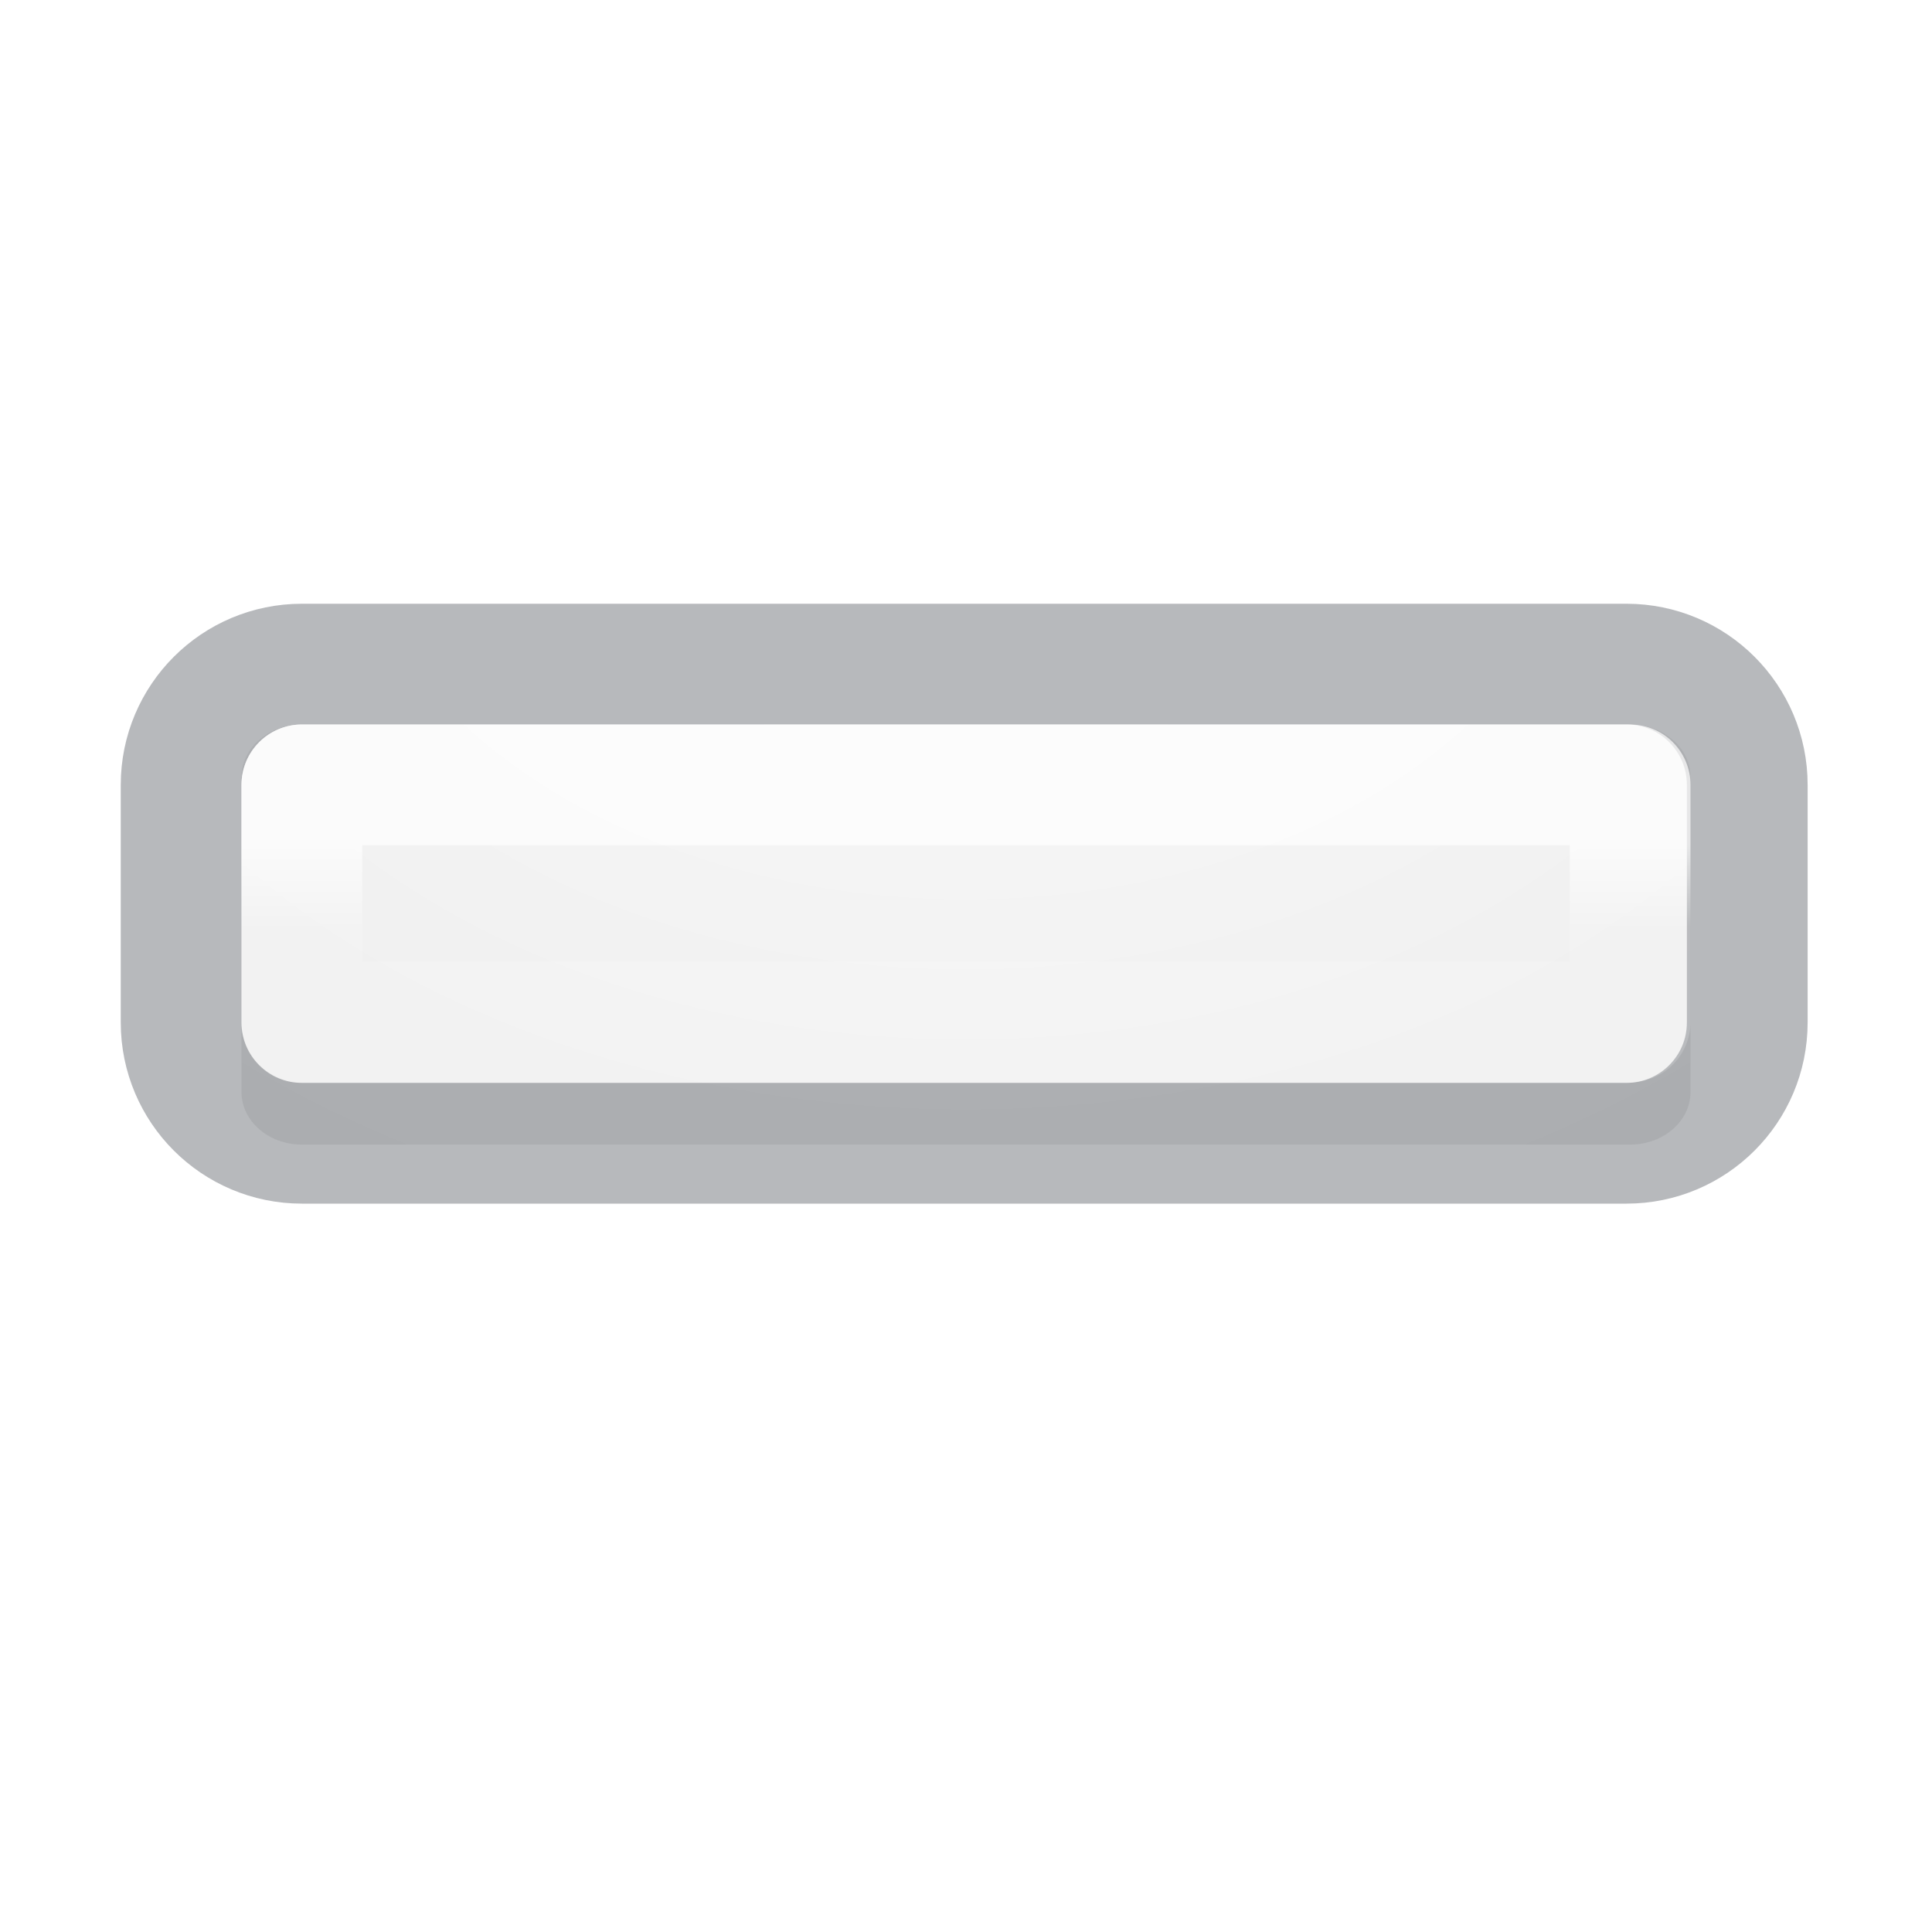
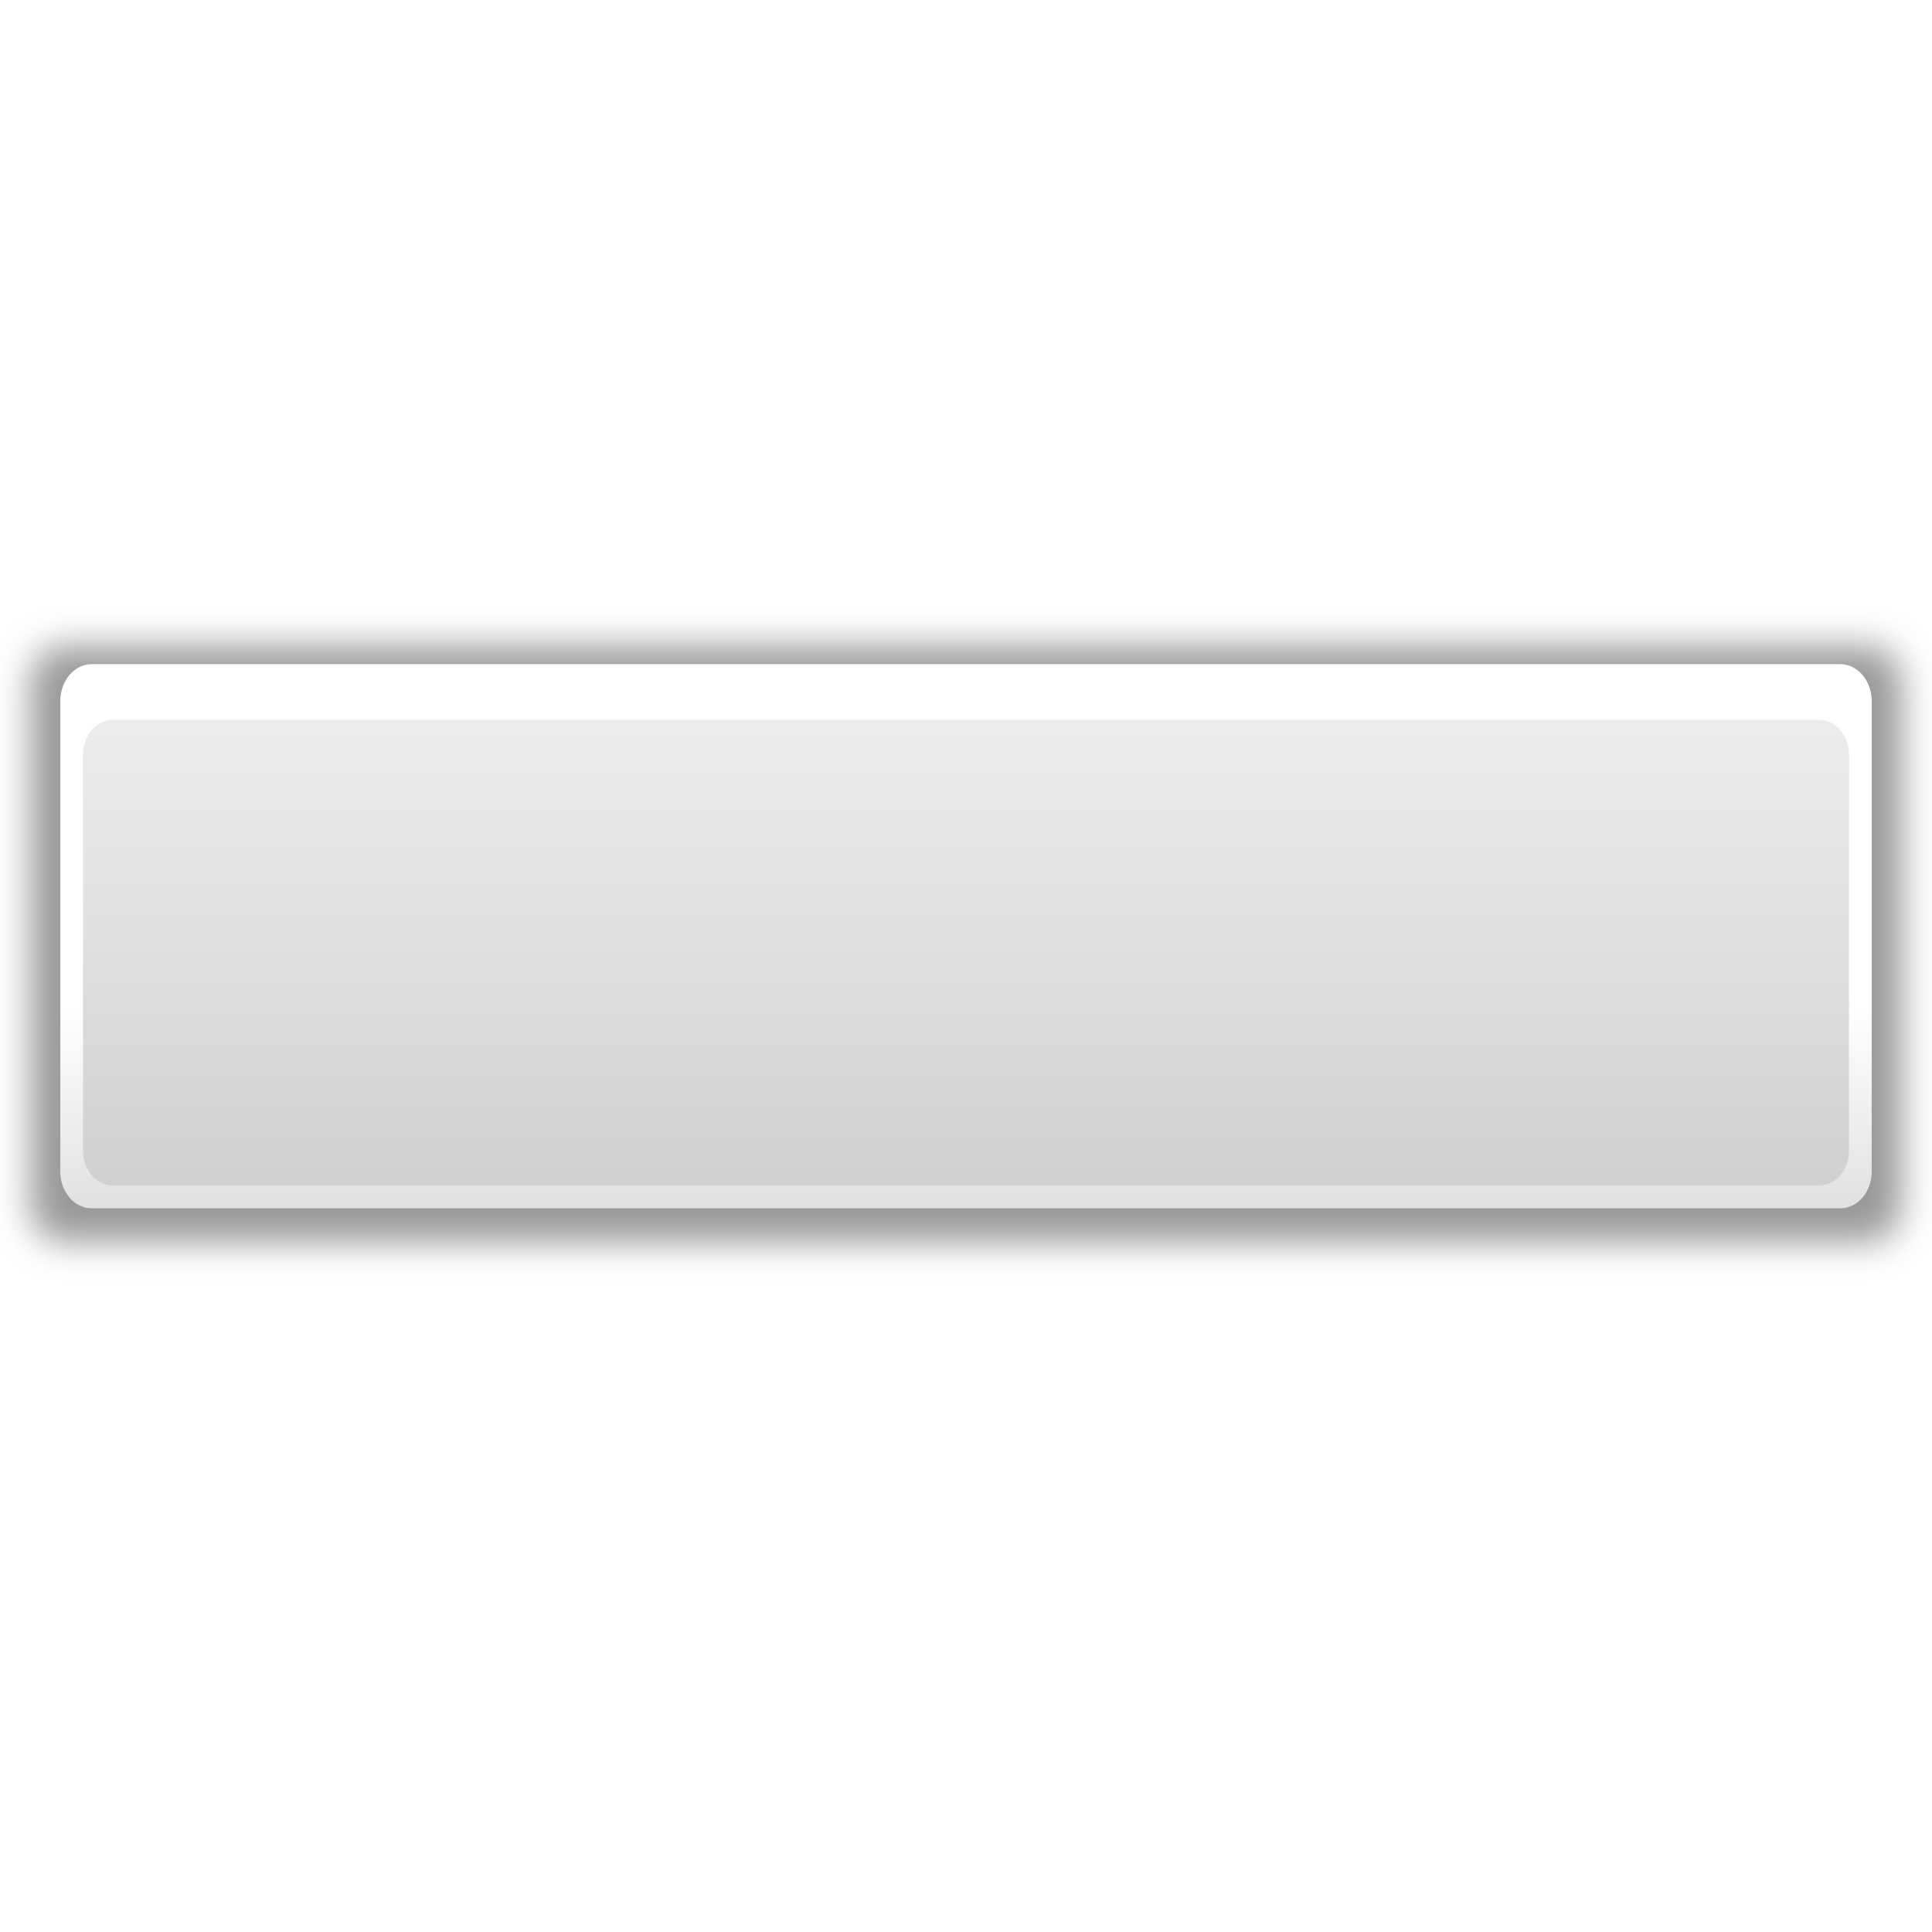
- <svg xmlns="http://www.w3.org/2000/svg" xmlns:xlink="http://www.w3.org/1999/xlink" version="1.1" width="16" height="16" id="svg4372">
-   <defs id="defs4374">
-     <linearGradient x1="24" y1="7.182" x2="24" y2="43" id="linearGradient3304" xlink:href="#linearGradient3924-4-8" gradientUnits="userSpaceOnUse" gradientTransform="matrix(0.2972973,0,0,0.2972973,0.8648676,4.864867)" />
-     <linearGradient id="linearGradient3924-4-8">
-       <stop id="stop3926-0-4" style="stop-color:#ffffff;stop-opacity:1" offset="0" />
-       <stop id="stop3928-6-8" style="stop-color:#ffffff;stop-opacity:0.235" offset="0.063" />
-       <stop id="stop3930-2-1" style="stop-color:#ffffff;stop-opacity:0.157" offset="0.951" />
-       <stop id="stop3932-9-0" style="stop-color:#ffffff;stop-opacity:0.392" offset="1" />
+ <svg xmlns="http://www.w3.org/2000/svg" xmlns:xlink="http://www.w3.org/1999/xlink" height="128" width="128" version="1.1" id="svg397">
+   <defs id="defs69">
+     <radialGradient id="radialGradient3521" cx="23.663" cy="95.899" fx="24.261" fy="96.779" gradientTransform="matrix(1.484142,0.129521,-0.489782,5.61225,35.51325,-445.3727)" gradientUnits="userSpaceOnUse" r="2.794" xlink:href="#linearGradient3765" />
+     <radialGradient id="radialGradient3519" cx="5.753" cy="-45.416" fx="74.817" fy="-43.169" gradientTransform="matrix(1,0,0,0.09492274,0,-41.10492)" gradientUnits="userSpaceOnUse" r="124.103" xlink:href="#linearGradient3765" />
+     <linearGradient id="linearGradient3513" gradientUnits="userSpaceOnUse" x1="98.292" x2="44.243" xlink:href="#linearGradient3765" y1="-44.015" y2="101.457" />
+     <linearGradient id="linearGradient3509" gradientUnits="userSpaceOnUse" x1="98.292" x2="44.243" xlink:href="#linearGradient3765" y1="-126.75" y2="101.457" />
+     <radialGradient id="radialGradient3507" cx="23.19" cy="59.379" fx="22.471" fy="59.355" gradientTransform="matrix(1,0,0,0.941176,0,3.492906)" gradientUnits="userSpaceOnUse" r="2.108">
+       <stop offset="0" stop-color="#fff" id="stop6" />
+       <stop offset="1" stop-color="#c0c0c0" stop-opacity="0" id="stop8" />
+     </radialGradient>
+     <linearGradient id="linearGradient3501" gradientUnits="userSpaceOnUse" x1="57.287" x2="144.253" y1="1.16" y2="16.877">
+       <stop offset="0" stop-color="#fff" stop-opacity="0" id="stop11" />
+       <stop offset=".069" stop-color="#fff" id="stop13" />
+       <stop offset=".5" stop-color="#fff" id="stop15" />
+       <stop offset="1" stop-color="#fff" stop-opacity="0" id="stop17" />
    </linearGradient>
-     <radialGradient gradientTransform="matrix(0,0.3852883,-0.4195884,0,32.3895,-16.79301)" gradientUnits="userSpaceOnUse" xlink:href="#linearGradient3242-7-3-8-0-4-58-06" id="radialGradient3259" fy="48.605" fx="64.575" r="31" cy="48.605" cx="64.575" />
-     <linearGradient id="linearGradient3242-7-3-8-0-4-58-06">
-       <stop offset="0" style="stop-color:#cdf87e;stop-opacity:1" id="stop3244-5-8-5-6-4-3-8" />
-       <stop offset="0.262" style="stop-color:#a2e34f;stop-opacity:1" id="stop3246-9-5-1-5-3-0-7" />
-       <stop offset="0.661" style="stop-color:#68b723;stop-opacity:1" id="stop3248-7-2-0-7-5-35-9" />
-       <stop offset="1" style="stop-color:#1d7e0d;stop-opacity:1" id="stop3250-8-2-8-5-6-40-4" />
+     <linearGradient id="linearGradient3497" gradientUnits="userSpaceOnUse" spreadMethod="reflect" x1="79.249" x2="76.959" y1="46.289" y2="100.686">
+       <stop offset="0" stop-color="#fff" stop-opacity=".55" id="stop20" />
+       <stop offset="1" stop-color="#fff" stop-opacity="0" id="stop22" />
    </linearGradient>
-     <radialGradient xlink:href="#linearGradient4632-92-3-0-8-1-9" id="radialGradient3015" gradientUnits="userSpaceOnUse" gradientTransform="matrix(-3.421255e-8,1.098294,-1.578298,-3.7199317e-8,23.01561,-5.70331)" cx="9.072" cy="9.514" fx="8.542" fy="9.514" r="12.672" />
-     <linearGradient id="linearGradient4632-92-3-0-8-1-9">
-       <stop id="stop4634-68-8-0-2-9-4" style="stop-color:#fafafa;stop-opacity:1" offset="0" />
-       <stop id="stop4636-8-21-7-1-4-8" style="stop-color:#e1e1e1;stop-opacity:1" offset="1" />
+     <linearGradient id="linearGradient3495" gradientUnits="userSpaceOnUse" x1="84.635" x2="89.725" y1="116.101" y2="-15.337">
+       <stop offset="0" stop-color="#ff0" id="stop25" />
+       <stop offset="1" stop-color="#ffb66d" id="stop27" />
    </linearGradient>
-     <linearGradient gradientTransform="matrix(1,0,0,0.8794818,-5.5,-7.692227)" xlink:href="#linearGradient4197" id="linearGradient4327" gradientUnits="userSpaceOnUse" x1="15" y1="16.5" x2="15" y2="18" />
-     <linearGradient gradientTransform="matrix(0.40394,0,0,0.42567,4.5497,-4.793)" gradientUnits="userSpaceOnUse" id="linearGradient4197" y2="57.61" x2="83.24" y1="42.457" x1="83.24">
-       <stop offset="0" style="stop-color:#e5e5e5;stop-opacity:1" id="stop4199" />
-       <stop offset="1" style="stop-color:#d4d4d4;stop-opacity:1" id="stop4201" />
+     <linearGradient id="linearGradient3765">
+       <stop offset="0" stop-color="#fff" id="stop30" />
+       <stop offset="1" stop-color="#fff" stop-opacity="0" id="stop32" />
    </linearGradient>
+     <linearGradient id="linearGradient5475" gradientUnits="userSpaceOnUse" x1="1052.321" x2="1055.282" xlink:href="#linearGradient7244" y1="-481.767" y2="-476.639" />
+     <linearGradient id="linearGradient5469" gradientUnits="userSpaceOnUse" x1="1053.986" x2="1057.792" xlink:href="#linearGradient7244" y1="-483.135" y2="-476.543" />
+     <linearGradient id="linearGradient5433" gradientUnits="userSpaceOnUse" x1="1052.916" x2="1055.842" xlink:href="#linearGradient7244" y1="-481.748" y2="-476.68" />
+     <linearGradient id="linearGradient4711">
+       <stop offset="0" stop-color="#fff" id="stop38" />
+       <stop offset=".491" stop-color="#fff" id="stop40" />
+       <stop offset="1" stop-color="#dcdcdc" id="stop42" />
+     </linearGradient>
+     <linearGradient id="linearGradient7244">
+       <stop offset="0" stop-color="#6f6f6f" id="stop45" />
+       <stop offset="1" stop-color="#fff" id="stop47" />
+     </linearGradient>
+     <filter id="filter4400">
+       <feGaussianBlur stdDeviation="1.178" id="feGaussianBlur50" />
+     </filter>
+     <linearGradient id="linearGradient3496" gradientTransform="matrix(0.121457,0,0,0.1756605,115.5603,310.8228)" gradientUnits="userSpaceOnUse" x1="-333.029" x2="-333.029" xlink:href="#linearGradient4711" y1="-1473.65" y2="-1301.721" />
+     <linearGradient id="linearGradient3499" gradientTransform="matrix(0.121457,0,0,0.1756605,-3.88272,-44.49128)" gradientUnits="userSpaceOnUse" x1="399.775" x2="399.775" y1="727.079" y2="480.602">
+       <stop offset="0" stop-color="#cbcbcd" id="stop54" />
+       <stop offset=".5" stop-color="#e0e0e2" id="stop56" />
+       <stop offset="1" stop-color="#f2f2f2" id="stop58" />
+     </linearGradient>
+     <filter id="filter4405" height="1.274" width="1.262" x="-.131" y="-.137">
+       <feGaussianBlur stdDeviation="6.922" id="feGaussianBlur61" />
+     </filter>
+     <clipPath id="clipPath4409">
+       <path d="m-53.368 1.057c-1.813 0-3.254 1.705-3.254 3.845v49.1c0 2.14 1.441 3.845 3.254 3.845h182.794c1.813 0 3.254-1.705 3.254-3.845v-49.1c0-2.14-1.441-3.845-3.254-3.845z" id="path64" />
+     </clipPath>
+     <linearGradient gradientTransform="matrix(.1915991 0 0 .2771055 119.3649 421.9106)" gradientUnits="userSpaceOnUse" x1="-333.029" x2="-333.029" xlink:href="#linearGradient4711" y1="-1473.65" y2="-1301.721" id="linearGradient67" />
  </defs>
-   <rect style="color:#000000;clip-rule:nonzero;display:inline;overflow:visible;visibility:visible;isolation:auto;mix-blend-mode:normal;color-interpolation:sRGB;color-interpolation-filters:linearRGB;solid-color:#000000;solid-opacity:1;fill:url(#radialGradient3015);fill-opacity:1;fill-rule:nonzero;stroke:none;stroke-width:0.933;stroke-linecap:butt;stroke-linejoin:miter;stroke-miterlimit:4;stroke-dasharray:none;stroke-dashoffset:0;stroke-opacity:1;marker:none;color-rendering:auto;image-rendering:auto;shape-rendering:auto;text-rendering:auto;enable-background:accumulate" id="rect5505-21-2" y="6" x="2" ry="0.435" rx="0.5" height="3.479" width="12" />
-   <rect style="color:#000000;display:inline;overflow:visible;visibility:visible;opacity:0.3;fill:none;stroke:#0e141f;stroke-width:1;stroke-linecap:round;stroke-linejoin:round;stroke-miterlimit:4;stroke-dasharray:none;stroke-dashoffset:0;stroke-opacity:1;marker:none;enable-background:accumulate" id="rect5505-21-2-8" y="5.5" x="1.5" ry="1" rx="1" height="3.968" width="12.97" />
-   <rect style="opacity:0.7;fill:none;stroke:url(#linearGradient3304);stroke-width:1;stroke-linecap:round;stroke-linejoin:round;stroke-miterlimit:4;stroke-dasharray:none;stroke-dashoffset:0;stroke-opacity:1" id="rect6741-0-3-5" y="6.5" x="2.5" height="1.963" width="11" />
+   <g id="g71" transform="translate(94.6653,-29.75048)" />
+   <g id="g73" transform="translate(94.6653,-29.75048)" />
+   <g style="opacity:0.402" id="g75" transform="matrix(-0.782995,0,0,0.650879,-2508.727,494.4908)" />
+   <g style="opacity:0.402" id="g77" transform="matrix(-0.782995,0,0,0.650879,-2508.727,494.4908)" />
+   <g style="opacity:0.402" id="g79" transform="matrix(1,0,0,0.650879,692.2361,501.8186)" />
+   <g style="opacity:0.402" id="g81" transform="matrix(1,0,0,0.650879,692.2361,501.8186)" />
+   <rect style="opacity:0.4;filter:url(#filter4400)" id="rect83" y="232.054" x="81.629" width="124" transform="matrix(1,0,0,1.003584,-79.62865,-190.0952)" ry="2.53" rx="2.143" height="39.357" />
+   <rect style="fill:url(#linearGradient3499)" id="rect85" y="43.995" x="4" width="120" ry="2.449" rx="2.074" height="36.059" />
+   <path style="fill:url(#linearGradient3496)" id="path87" d="M 6.062,44.039 C 4.913,44.039 4,45.119 4,46.476 v 31.125 c 0,1.357 0.913,2.438 2.062,2.438 h 115.875 c 1.149,0 2.062,-1.081 2.062,-2.438 v -31.125 c 0,-1.357 -0.913,-2.437 -2.062,-2.437 z m 1.406,3.656 h 113.062 c 1.092,0 1.969,1.024 1.969,2.297 v 26.25 c 0,1.273 -0.877,2.297 -1.969,2.297 H 7.469 C 6.377,78.538 5.5,77.514 5.5,76.242 v -26.25 c 0,-1.273 0.877,-2.297 1.969,-2.297 z" />
+   <g id="g93" transform="translate(253.6028,-6.70631)" />
+   <g id="g95" transform="translate(253.6028,-6.70631)" />
+   <g style="opacity:0.402" id="g97" transform="matrix(-0.782995,0,0,0.650879,-2349.789,517.535)" />
+   <g style="opacity:0.402" id="g99" transform="matrix(-0.782995,0,0,0.650879,-2349.789,517.535)" />
+   <g style="opacity:0.402" id="g101" transform="matrix(1,0,0,0.650879,851.1736,524.8628)" />
+   <g style="opacity:0.402" id="g103" transform="matrix(1,0,0,0.650879,851.1736,524.8628)" />
+   <g id="g105" transform="translate(150.7738,-138.8195)" />
+   <g id="g107" transform="translate(150.7738,-138.8195)" />
+   <g style="opacity:0.402" id="g109" transform="matrix(-0.782995,0,0,0.650879,-2452.618,385.4218)" />
+   <g style="opacity:0.402" id="g111" transform="matrix(-0.782995,0,0,0.650879,-2452.618,385.4218)" />
+   <g style="opacity:0.402" id="g113" transform="matrix(1,0,0,0.650879,748.3446,392.7496)" />
+   <g style="opacity:0.402" id="g115" transform="matrix(1,0,0,0.650879,748.3446,392.7496)" />
+   <g id="g117" transform="matrix(1.014877,0,0,1.014877,118.6945,-386.4891)" />
+   <g id="g119" transform="matrix(1.014877,0,0,1.014877,118.6945,-386.4891)" />
+   <g style="opacity:0.402" id="g121" transform="matrix(-0.7946432,0,0,0.6605615,-2523.426,145.5511)" />
+   <g style="opacity:0.402" id="g123" transform="matrix(-0.7946432,0,0,0.6605615,-2523.426,145.5511)" />
+   <g style="opacity:0.402" id="g125" transform="matrix(1.014877,0,0,0.6605615,725.1548,152.9878)" />
+   <g style="opacity:0.402" id="g127" transform="matrix(1.014877,0,0,0.6605615,725.1548,152.9878)" />
+   <g id="g129" transform="matrix(1.014877,0,0,1.014877,261.2085,-227.368)" />
+   <g id="g131" transform="matrix(1.014877,0,0,1.014877,261.2085,-227.368)" />
+   <g style="opacity:0.402" id="g133" transform="matrix(-0.7946432,0,0,0.6605615,-2380.912,304.6721)" />
+   <g style="opacity:0.402" id="g135" transform="matrix(-0.7946432,0,0,0.6605615,-2380.912,304.6721)" />
+   <g style="opacity:0.402" id="g137" transform="matrix(1.014877,0,0,0.6605615,867.6689,312.109)" />
+   <g style="opacity:0.402" id="g139" transform="matrix(1.014877,0,0,0.6605615,867.6689,312.109)" />
+   <g id="g141" transform="matrix(1.014877,0,0,1.014877,210.9721,-280.1416)" />
+   <g id="g143" transform="matrix(1.014877,0,0,1.014877,210.9721,-280.1416)" />
+   <g style="opacity:0.402" id="g145" transform="matrix(-0.7946432,0,0,0.6605615,-2431.148,251.8985)" />
+   <g style="opacity:0.402" id="g147" transform="matrix(-0.7946432,0,0,0.6605615,-2431.148,251.8985)" />
+   <g style="opacity:0.402" id="g149" transform="matrix(1.014877,0,0,0.6605615,817.4325,259.3354)" />
+   <g style="opacity:0.402" id="g151" transform="matrix(1.014877,0,0,0.6605615,817.4325,259.3354)" />
+   <g id="g153" transform="matrix(1.014877,0,0,1.014877,-182.0387,-154.5506)" />
+   <g id="g155" transform="matrix(1.014877,0,0,1.014877,-182.0387,-154.5506)" />
+   <g style="opacity:0.402" id="g157" transform="matrix(-0.7946432,0,0,0.6605615,-2824.158,377.4895)" />
+   <g style="opacity:0.402" id="g159" transform="matrix(-0.7946432,0,0,0.6605615,-2824.158,377.4895)" />
+   <g style="opacity:0.402" id="g161" transform="matrix(1.014877,0,0,0.6605615,424.4217,384.9263)" />
+   <g style="opacity:0.402" id="g163" transform="matrix(1.014877,0,0,0.6605615,424.4217,384.9263)" />
+   <g id="g165" transform="matrix(1.014877,0,0,1.014877,74.10811,24.46547)" />
+   <g id="g167" transform="matrix(1.014877,0,0,1.014877,74.10811,24.46547)" />
+   <g style="opacity:0.402" id="g169" transform="matrix(-0.7946432,0,0,0.6605615,-2568.012,556.5056)" />
+   <g style="opacity:0.402" id="g171" transform="matrix(-0.7946432,0,0,0.6605615,-2568.012,556.5056)" />
+   <g style="opacity:0.402" id="g173" transform="matrix(1.014877,0,0,0.6605615,680.5685,563.9425)" />
+   <g style="opacity:0.402" id="g175" transform="matrix(1.014877,0,0,0.6605615,680.5685,563.9425)" />
+   <g id="g177" transform="matrix(1.014877,0,0,1.014877,-28.03894,-212.5727)" />
+   <g id="g179" transform="matrix(1.014877,0,0,1.014877,-28.03894,-212.5727)" />
+   <g style="opacity:0.402" id="g181" transform="matrix(-0.7946432,0,0,0.6605615,-2670.158,319.4675)" />
+   <g style="opacity:0.402" id="g183" transform="matrix(-0.7946432,0,0,0.6605615,-2670.158,319.4675)" />
+   <g style="opacity:0.402" id="g185" transform="matrix(1.014877,0,0,0.6605615,578.4215,326.9043)" />
+   <g style="opacity:0.402" id="g187" transform="matrix(1.014877,0,0,0.6605615,578.4215,326.9043)" />
+   <g id="g189" transform="matrix(1.014877,0,0,1.014877,-26.0015,-213.5112)" />
+   <g id="g191" transform="matrix(1.014877,0,0,1.014877,-26.0015,-213.5112)" />
+   <g style="opacity:0.402" id="g193" transform="matrix(-0.7946432,0,0,0.6605615,-2668.121,318.5289)" />
+   <g style="opacity:0.402" id="g195" transform="matrix(-0.7946432,0,0,0.6605615,-2668.121,318.5289)" />
+   <g style="opacity:0.402" id="g197" transform="matrix(1.014877,0,0,0.6605615,580.459,325.9658)" />
+   <g style="opacity:0.402" id="g199" transform="matrix(1.014877,0,0,0.6605615,580.459,325.9658)" />
+   <g id="g201" transform="matrix(1.014877,0,0,1.014877,142.9093,-259.9044)" />
+   <g id="g203" transform="matrix(1.014877,0,0,1.014877,142.9093,-259.9044)" />
+   <g style="opacity:0.402" id="g205" transform="matrix(-0.7946432,0,0,0.6605615,-2499.211,272.1357)" />
+   <g style="opacity:0.402" id="g207" transform="matrix(-0.7946432,0,0,0.6605615,-2499.211,272.1357)" />
+   <g style="opacity:0.402" id="g209" transform="matrix(1.014877,0,0,0.6605615,749.3696,279.5724)" />
+   <g style="opacity:0.402" id="g211" transform="matrix(1.014877,0,0,0.6605615,749.3696,279.5724)" />
+   <g id="g213" transform="matrix(1.014877,0,0,1.014877,285.4233,-100.7835)" />
+   <g id="g215" transform="matrix(1.014877,0,0,1.014877,285.4233,-100.7835)" />
+   <g style="opacity:0.402" id="g217" transform="matrix(-0.7946432,0,0,0.6605615,-2356.697,431.2567)" />
+   <g style="opacity:0.402" id="g219" transform="matrix(-0.7946432,0,0,0.6605615,-2356.697,431.2567)" />
+   <g style="opacity:0.402" id="g221" transform="matrix(1.014877,0,0,0.6605615,891.8837,438.6936)" />
+   <g style="opacity:0.402" id="g223" transform="matrix(1.014877,0,0,0.6605615,891.8837,438.6936)" />
+   <g id="g225" transform="matrix(1.377771,0,0,1.377771,-308.566,-513.6541)" />
+   <g id="g227" transform="matrix(1.377771,0,0,1.377771,-308.566,-513.6541)" />
+   <g style="opacity:0.402" id="g229" transform="matrix(-1.078788,0,0,0.8967627,-3895.446,208.6308)" />
+   <g style="opacity:0.402" id="g231" transform="matrix(-1.078788,0,0,0.8967627,-3895.446,208.6308)" />
+   <g style="opacity:0.402" id="g233" transform="matrix(1.377771,0,0,0.8967627,514.75,218.7267)" />
+   <g style="opacity:0.402" id="g235" transform="matrix(1.377771,0,0,0.8967627,514.75,218.7267)" />
+   <g id="g237" transform="matrix(1.377771,0,0,1.377771,-115.0925,-297.6353)" />
+   <g id="g239" transform="matrix(1.377771,0,0,1.377771,-115.0925,-297.6353)" />
+   <g style="opacity:0.402" id="g241" transform="matrix(-1.078788,0,0,0.8967627,-3701.973,424.6499)" />
+   <g style="opacity:0.402" id="g243" transform="matrix(-1.078788,0,0,0.8967627,-3701.973,424.6499)" />
+   <g style="opacity:0.402" id="g245" transform="matrix(1.377771,0,0,0.8967627,708.2237,434.7459)" />
+   <g style="opacity:0.402" id="g247" transform="matrix(1.377771,0,0,0.8967627,708.2237,434.7459)" />
+   <g id="g249" transform="matrix(1.377771,0,0,1.377771,-183.2922,-369.2793)" />
+   <g id="g251" transform="matrix(1.377771,0,0,1.377771,-183.2922,-369.2793)" />
+   <g style="opacity:0.402" id="g253" transform="matrix(-1.078788,0,0,0.8967627,-3770.173,353.0056)" />
+   <g style="opacity:0.402" id="g255" transform="matrix(-1.078788,0,0,0.8967627,-3770.173,353.0056)" />
+   <g style="opacity:0.402" id="g257" transform="matrix(1.377771,0,0,0.8967627,640.0242,363.1017)" />
+   <g style="opacity:0.402" id="g259" transform="matrix(1.377771,0,0,0.8967627,640.0242,363.1017)" />
+   <g id="g261" transform="matrix(1.377771,0,0,1.377771,-716.8343,-198.7801)" />
+   <g id="g263" transform="matrix(1.377771,0,0,1.377771,-716.8343,-198.7801)" />
+   <g style="opacity:0.402" id="g265" transform="matrix(-1.078788,0,0,0.8967627,-4303.714,523.5049)" />
+   <g style="opacity:0.402" id="g267" transform="matrix(-1.078788,0,0,0.8967627,-4303.714,523.5049)" />
+   <g style="opacity:0.402" id="g269" transform="matrix(1.377771,0,0,0.8967627,106.4819,533.601)" />
+   <g style="opacity:0.402" id="g271" transform="matrix(1.377771,0,0,0.8967627,106.4819,533.601)" />
+   <g id="g273" transform="matrix(1.377771,0,0,1.377771,-369.0955,44.24796)" />
+   <g id="g275" transform="matrix(1.377771,0,0,1.377771,-369.0955,44.24796)" />
+   <g style="opacity:0.402" id="g277" transform="matrix(-1.078788,0,0,0.8967627,-3955.976,766.5331)" />
+   <g style="opacity:0.402" id="g279" transform="matrix(-1.078788,0,0,0.8967627,-3955.976,766.5331)" />
+   <g style="opacity:0.402" id="g281" transform="matrix(1.377771,0,0,0.8967627,454.2207,776.629)" />
+   <g style="opacity:0.402" id="g283" transform="matrix(1.377771,0,0,0.8967627,454.2207,776.629)" />
+   <g id="g285" transform="matrix(1.377771,0,0,1.377771,-507.7678,-277.5494)" />
+   <g id="g287" transform="matrix(1.377771,0,0,1.377771,-507.7678,-277.5494)" />
+   <g style="opacity:0.402" id="g289" transform="matrix(-1.078788,0,0,0.8967627,-4094.647,444.7357)" />
+   <g style="opacity:0.402" id="g291" transform="matrix(-1.078788,0,0,0.8967627,-4094.647,444.7357)" />
+   <g style="opacity:0.402" id="g293" transform="matrix(1.377771,0,0,0.8967627,315.5486,454.8318)" />
+   <g style="opacity:0.402" id="g295" transform="matrix(1.377771,0,0,0.8967627,315.5486,454.8318)" />
+   <g id="g297" transform="matrix(1.377771,0,0,1.377771,-505.0019,-278.8235)" />
+   <g id="g299" transform="matrix(1.377771,0,0,1.377771,-505.0019,-278.8235)" />
+   <g style="opacity:0.402" id="g301" transform="matrix(-1.078788,0,0,0.8967627,-4091.882,443.4615)" />
+   <g style="opacity:0.402" id="g303" transform="matrix(-1.078788,0,0,0.8967627,-4091.882,443.4615)" />
+   <g style="opacity:0.402" id="g305" transform="matrix(1.377771,0,0,0.8967627,318.3143,453.5575)" />
+   <g style="opacity:0.402" id="g307" transform="matrix(1.377771,0,0,0.8967627,318.3143,453.5575)" />
+   <g id="g309" transform="matrix(1.377771,0,0,1.377771,-275.6926,-341.806)" />
+   <g id="g311" transform="matrix(1.377771,0,0,1.377771,-275.6926,-341.806)" />
+   <g style="opacity:0.402" id="g313" transform="matrix(-1.078788,0,0,0.8967627,-3862.573,380.4792)" />
+   <g style="opacity:0.402" id="g315" transform="matrix(-1.078788,0,0,0.8967627,-3862.573,380.4792)" />
+   <g style="opacity:0.402" id="g317" transform="matrix(1.377771,0,0,0.8967627,547.6236,390.5751)" />
+   <g style="opacity:0.402" id="g319" transform="matrix(1.377771,0,0,0.8967627,547.6236,390.5751)" />
+   <g id="g321" transform="matrix(1.377771,0,0,1.377771,-82.21887,-125.787)" />
+   <g id="g323" transform="matrix(1.377771,0,0,1.377771,-82.21887,-125.787)" />
+   <g style="opacity:0.402" id="g325" transform="matrix(-1.078788,0,0,0.8967627,-3669.1,596.4981)" />
+   <g style="opacity:0.402" id="g327" transform="matrix(-1.078788,0,0,0.8967627,-3669.1,596.4981)" />
+   <g style="opacity:0.402" id="g329" transform="matrix(1.377771,0,0,0.8967627,741.0973,606.5942)" />
+   <g style="opacity:0.402" id="g331" transform="matrix(1.377771,0,0,0.8967627,741.0973,606.5942)" />
</svg>
